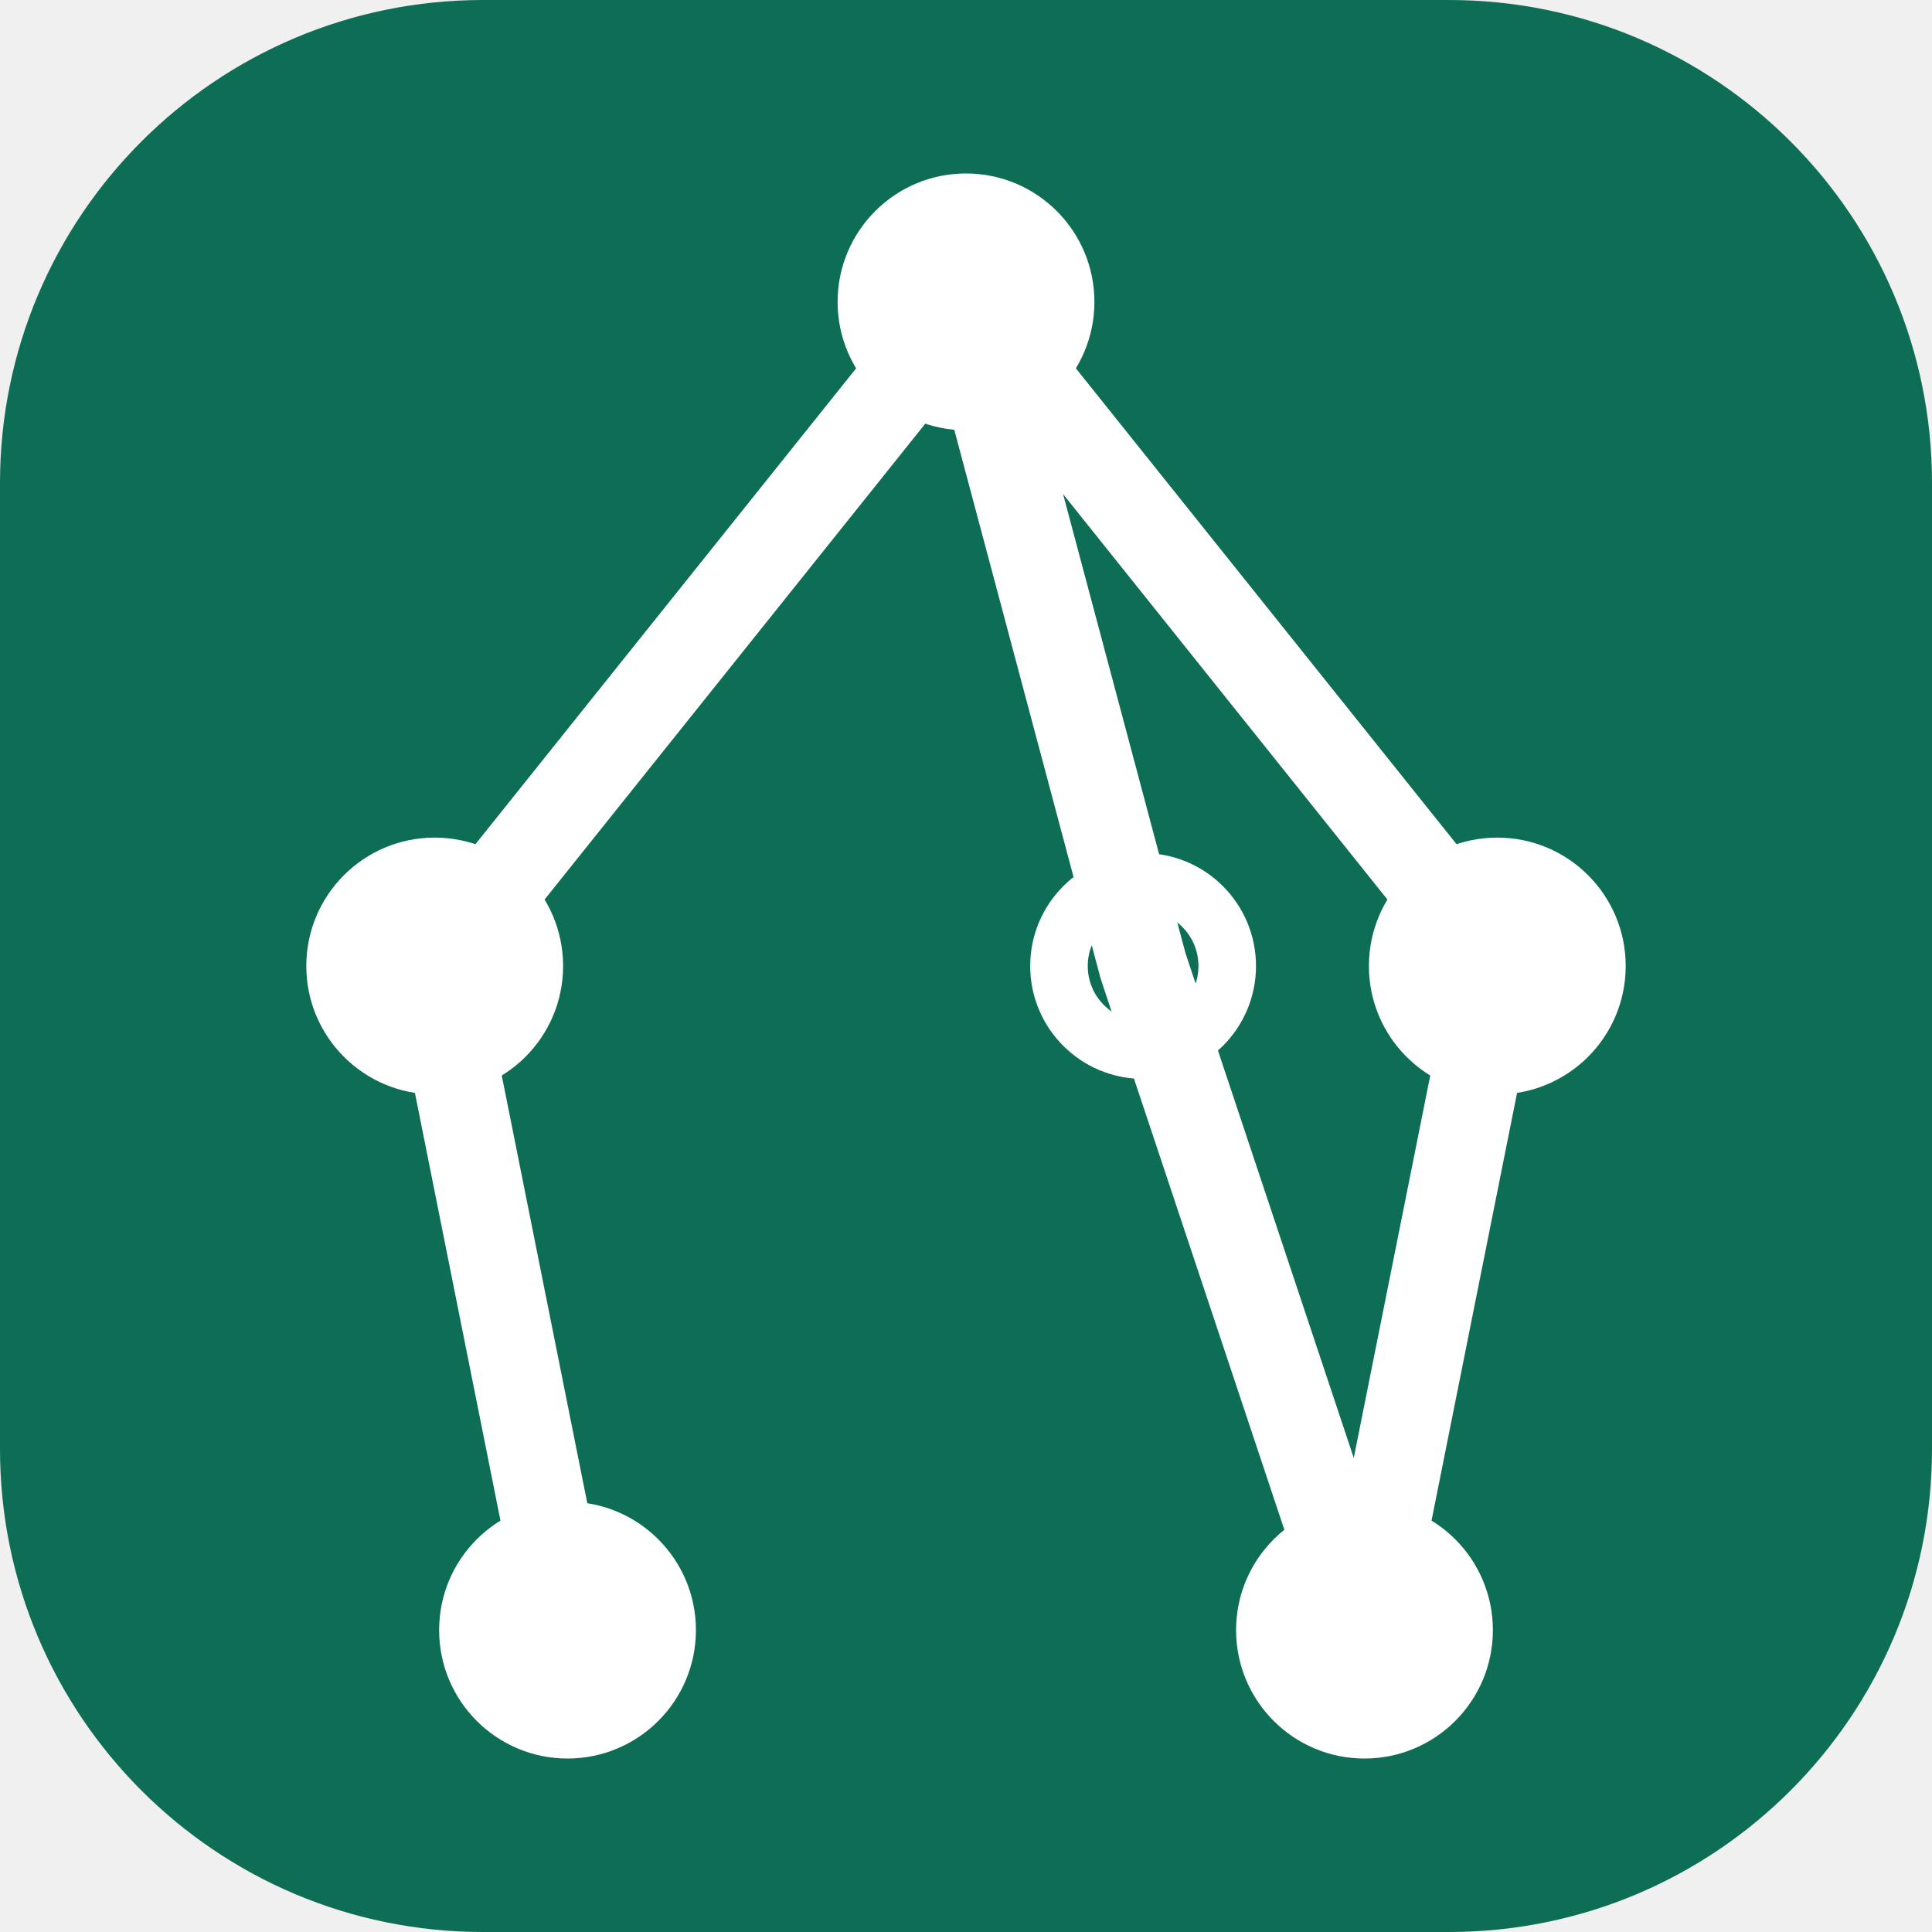
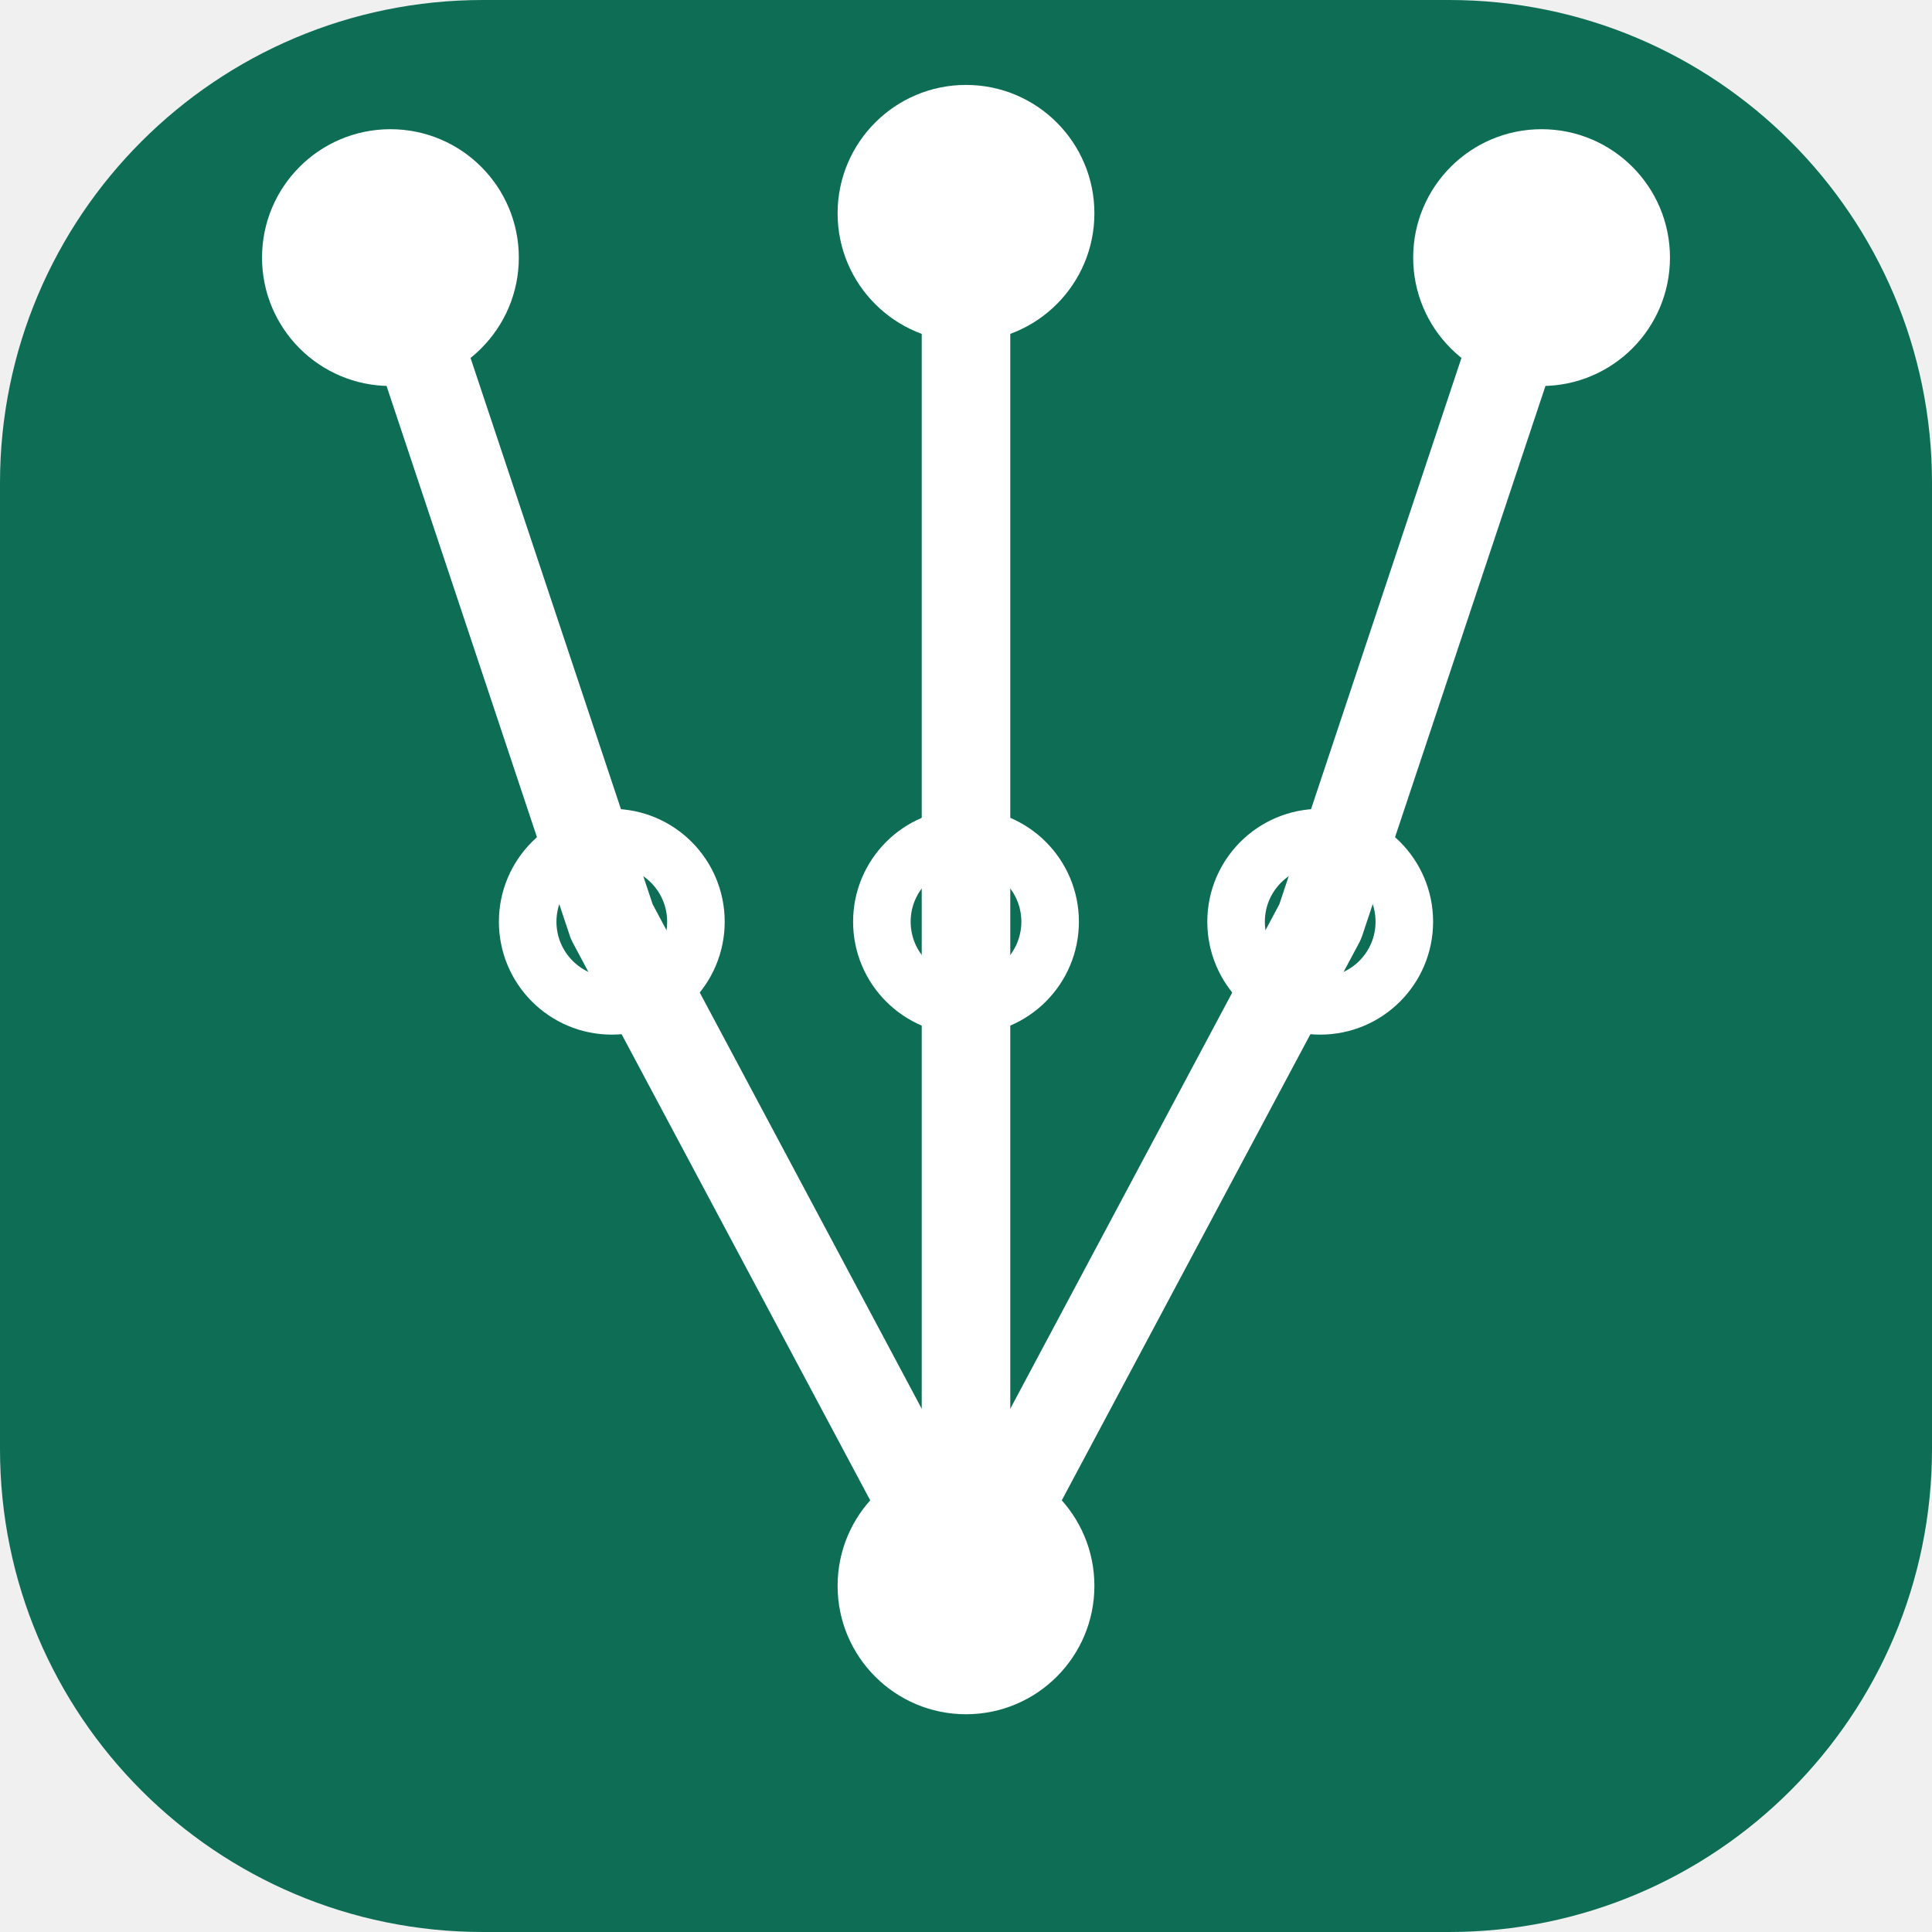
<svg xmlns="http://www.w3.org/2000/svg" viewBox="0 0 48 48" role="img" aria-label="Agentic Mermaid">
  <rect width="48" height="48" rx="12" fill="#0E6E55" />
  <g transform="translate(24 24) scale(1.1) translate(-24 -24)">
    <g stroke="#ffffff" stroke-width="2" stroke-linecap="round" stroke-linejoin="round" fill="none">
-       <line x1="24" y1="9" x2="12" y2="24" />
-       <line x1="24" y1="9" x2="36" y2="24" />
-       <line x1="12" y1="24" x2="15" y2="39" />
-       <line x1="36" y1="24" x2="33" y2="39" />
-       <polyline points="24,9 28,24 33,39" />
+       <polyline points="11,8 16,23 24,38" />
+       <polyline points="24,7 24,23 24,38" />
+       <polyline points="37,8 32,23 24,38" />
    </g>
    <g fill="#ffffff">
-       <circle cx="24" cy="9" r="2.9" />
-       <circle cx="12" cy="24" r="2.9" />
-       <circle cx="36" cy="24" r="2.9" />
-       <circle cx="15" cy="39" r="2.9" />
-       <circle cx="33" cy="39" r="2.9" />
+       <circle cx="11" cy="8" r="2.9" />
+       <circle cx="24" cy="7" r="2.9" />
+       <circle cx="37" cy="8" r="2.9" />
+       <circle cx="24" cy="38" r="2.9" />
    </g>
-     <circle cx="28" cy="24" r="1.9" fill="none" stroke="#ffffff" stroke-width="1.3" />
+     <g fill="none" stroke="#ffffff" stroke-width="1.3">
+       <circle cx="16" cy="23" r="1.9" />
+       <circle cx="24" cy="23" r="1.9" />
+       <circle cx="32" cy="23" r="1.9" />
+     </g>
  </g>
</svg>
